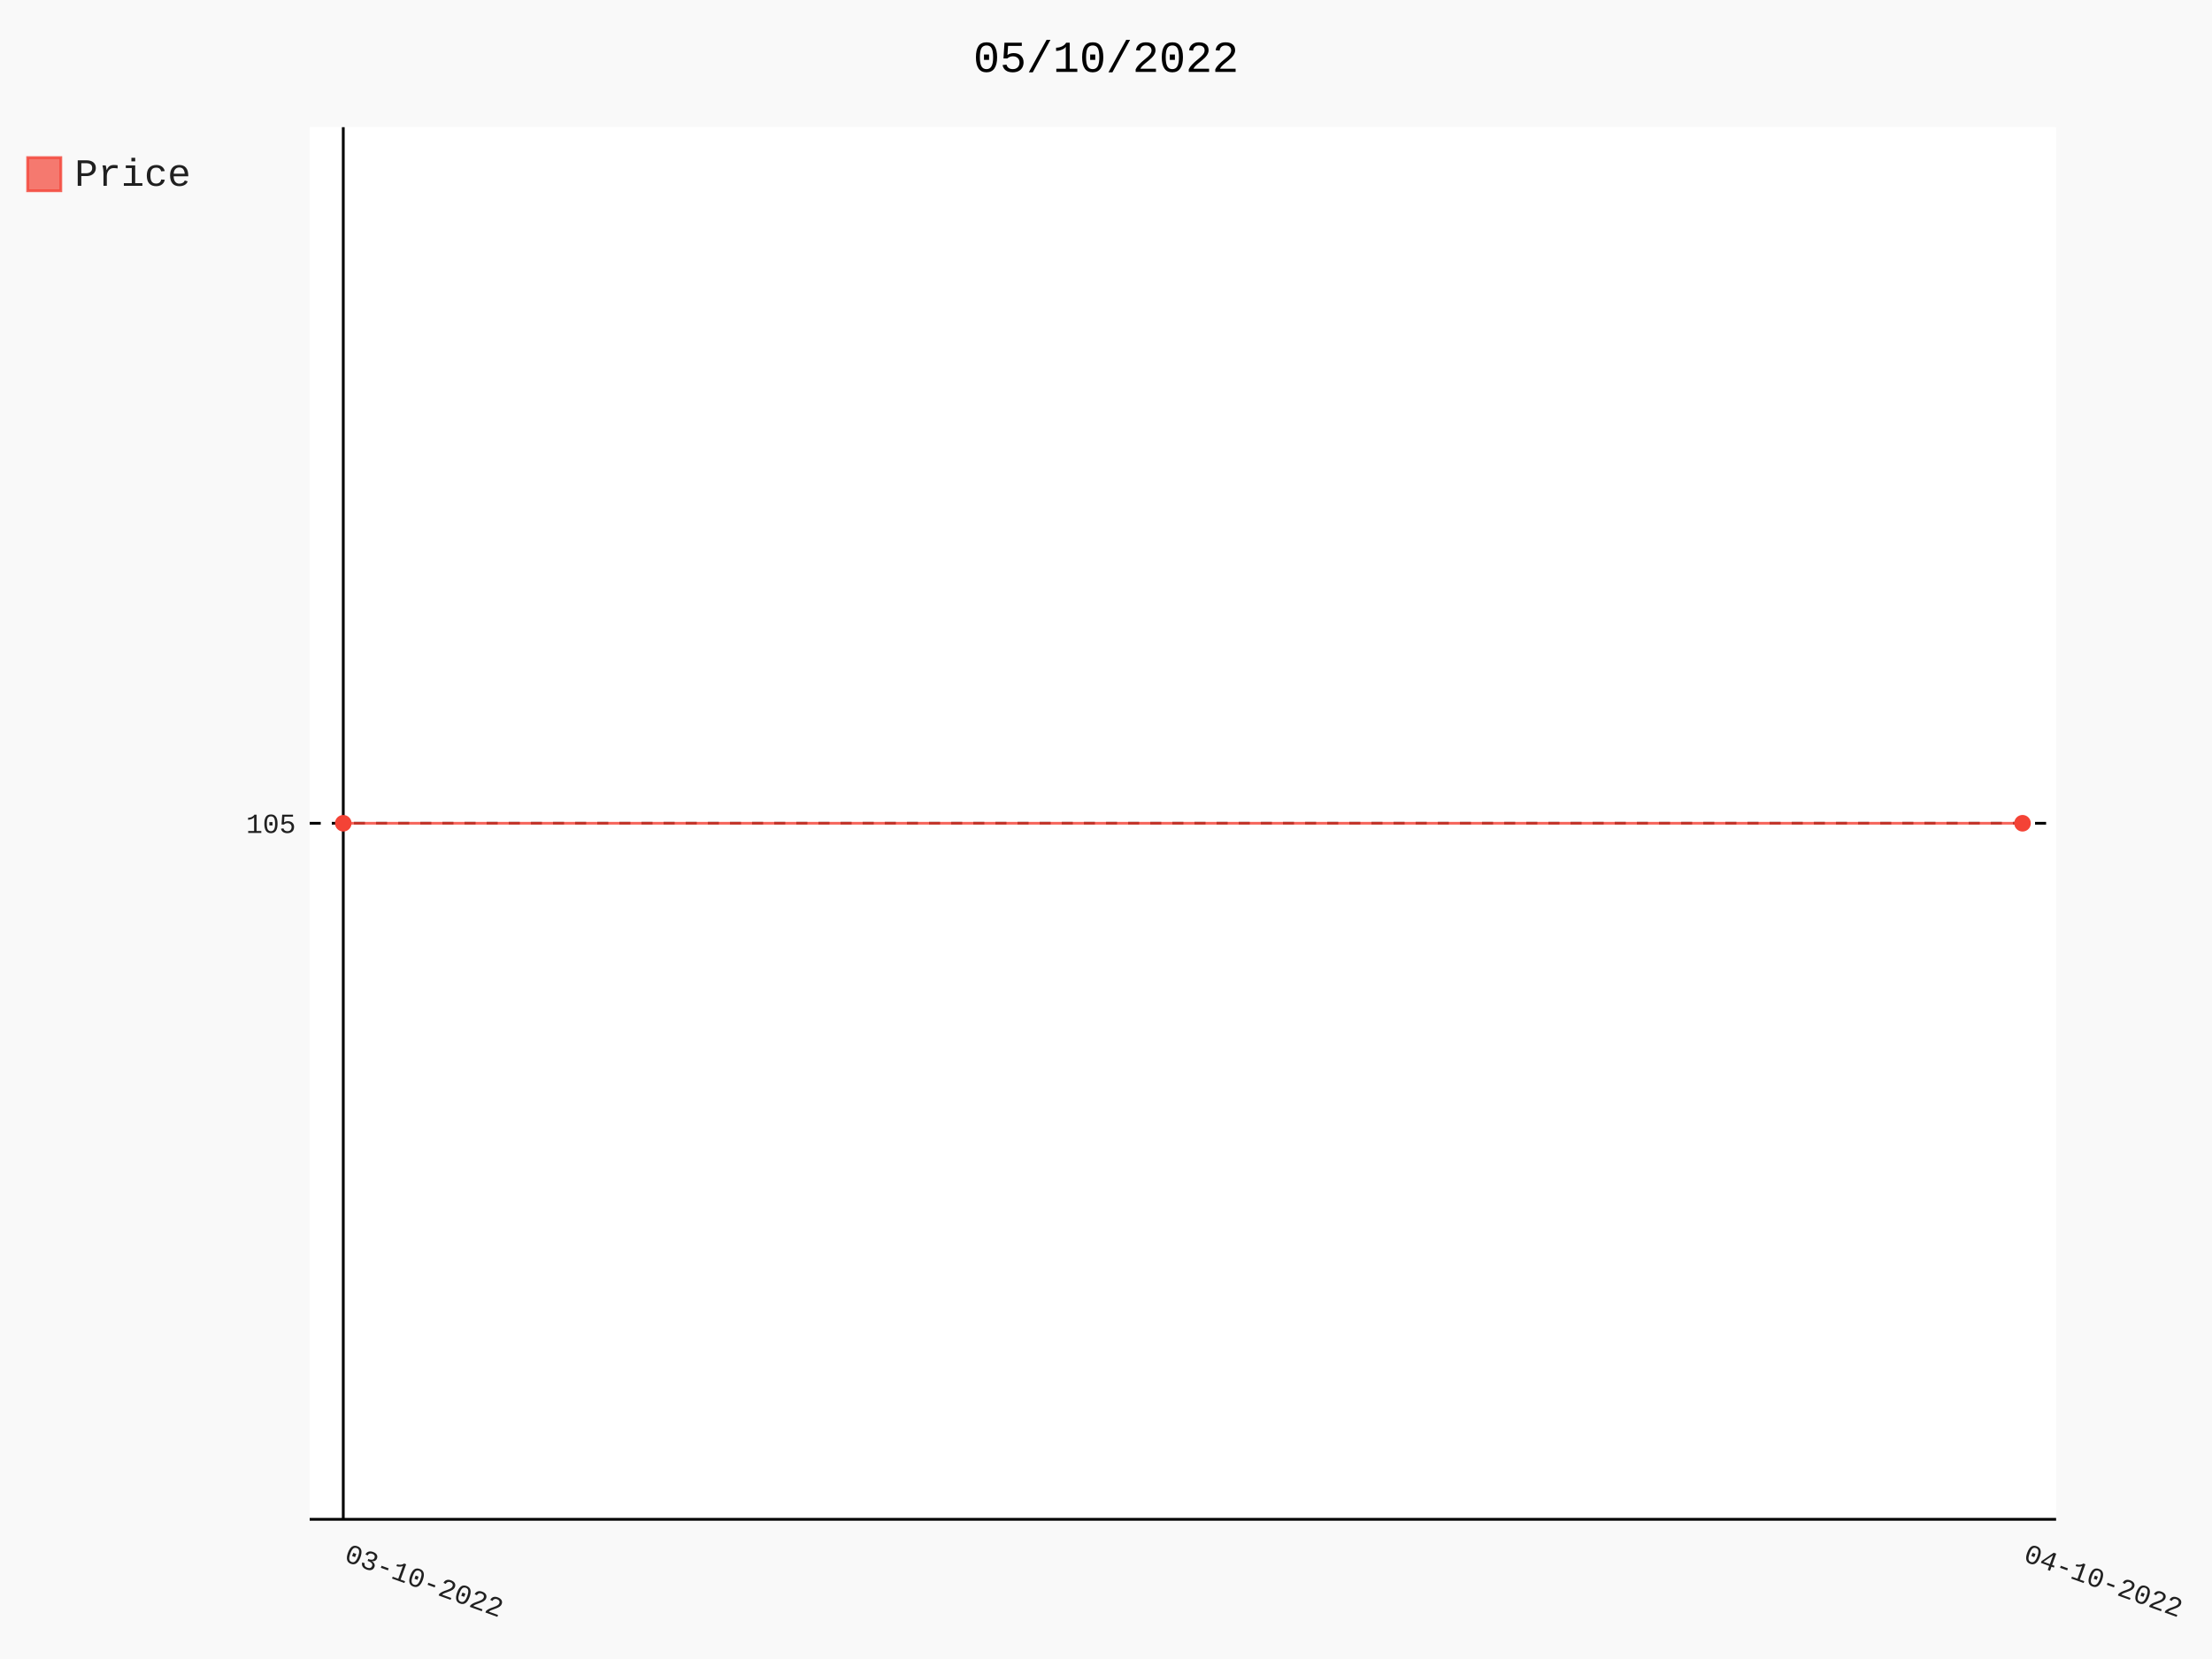
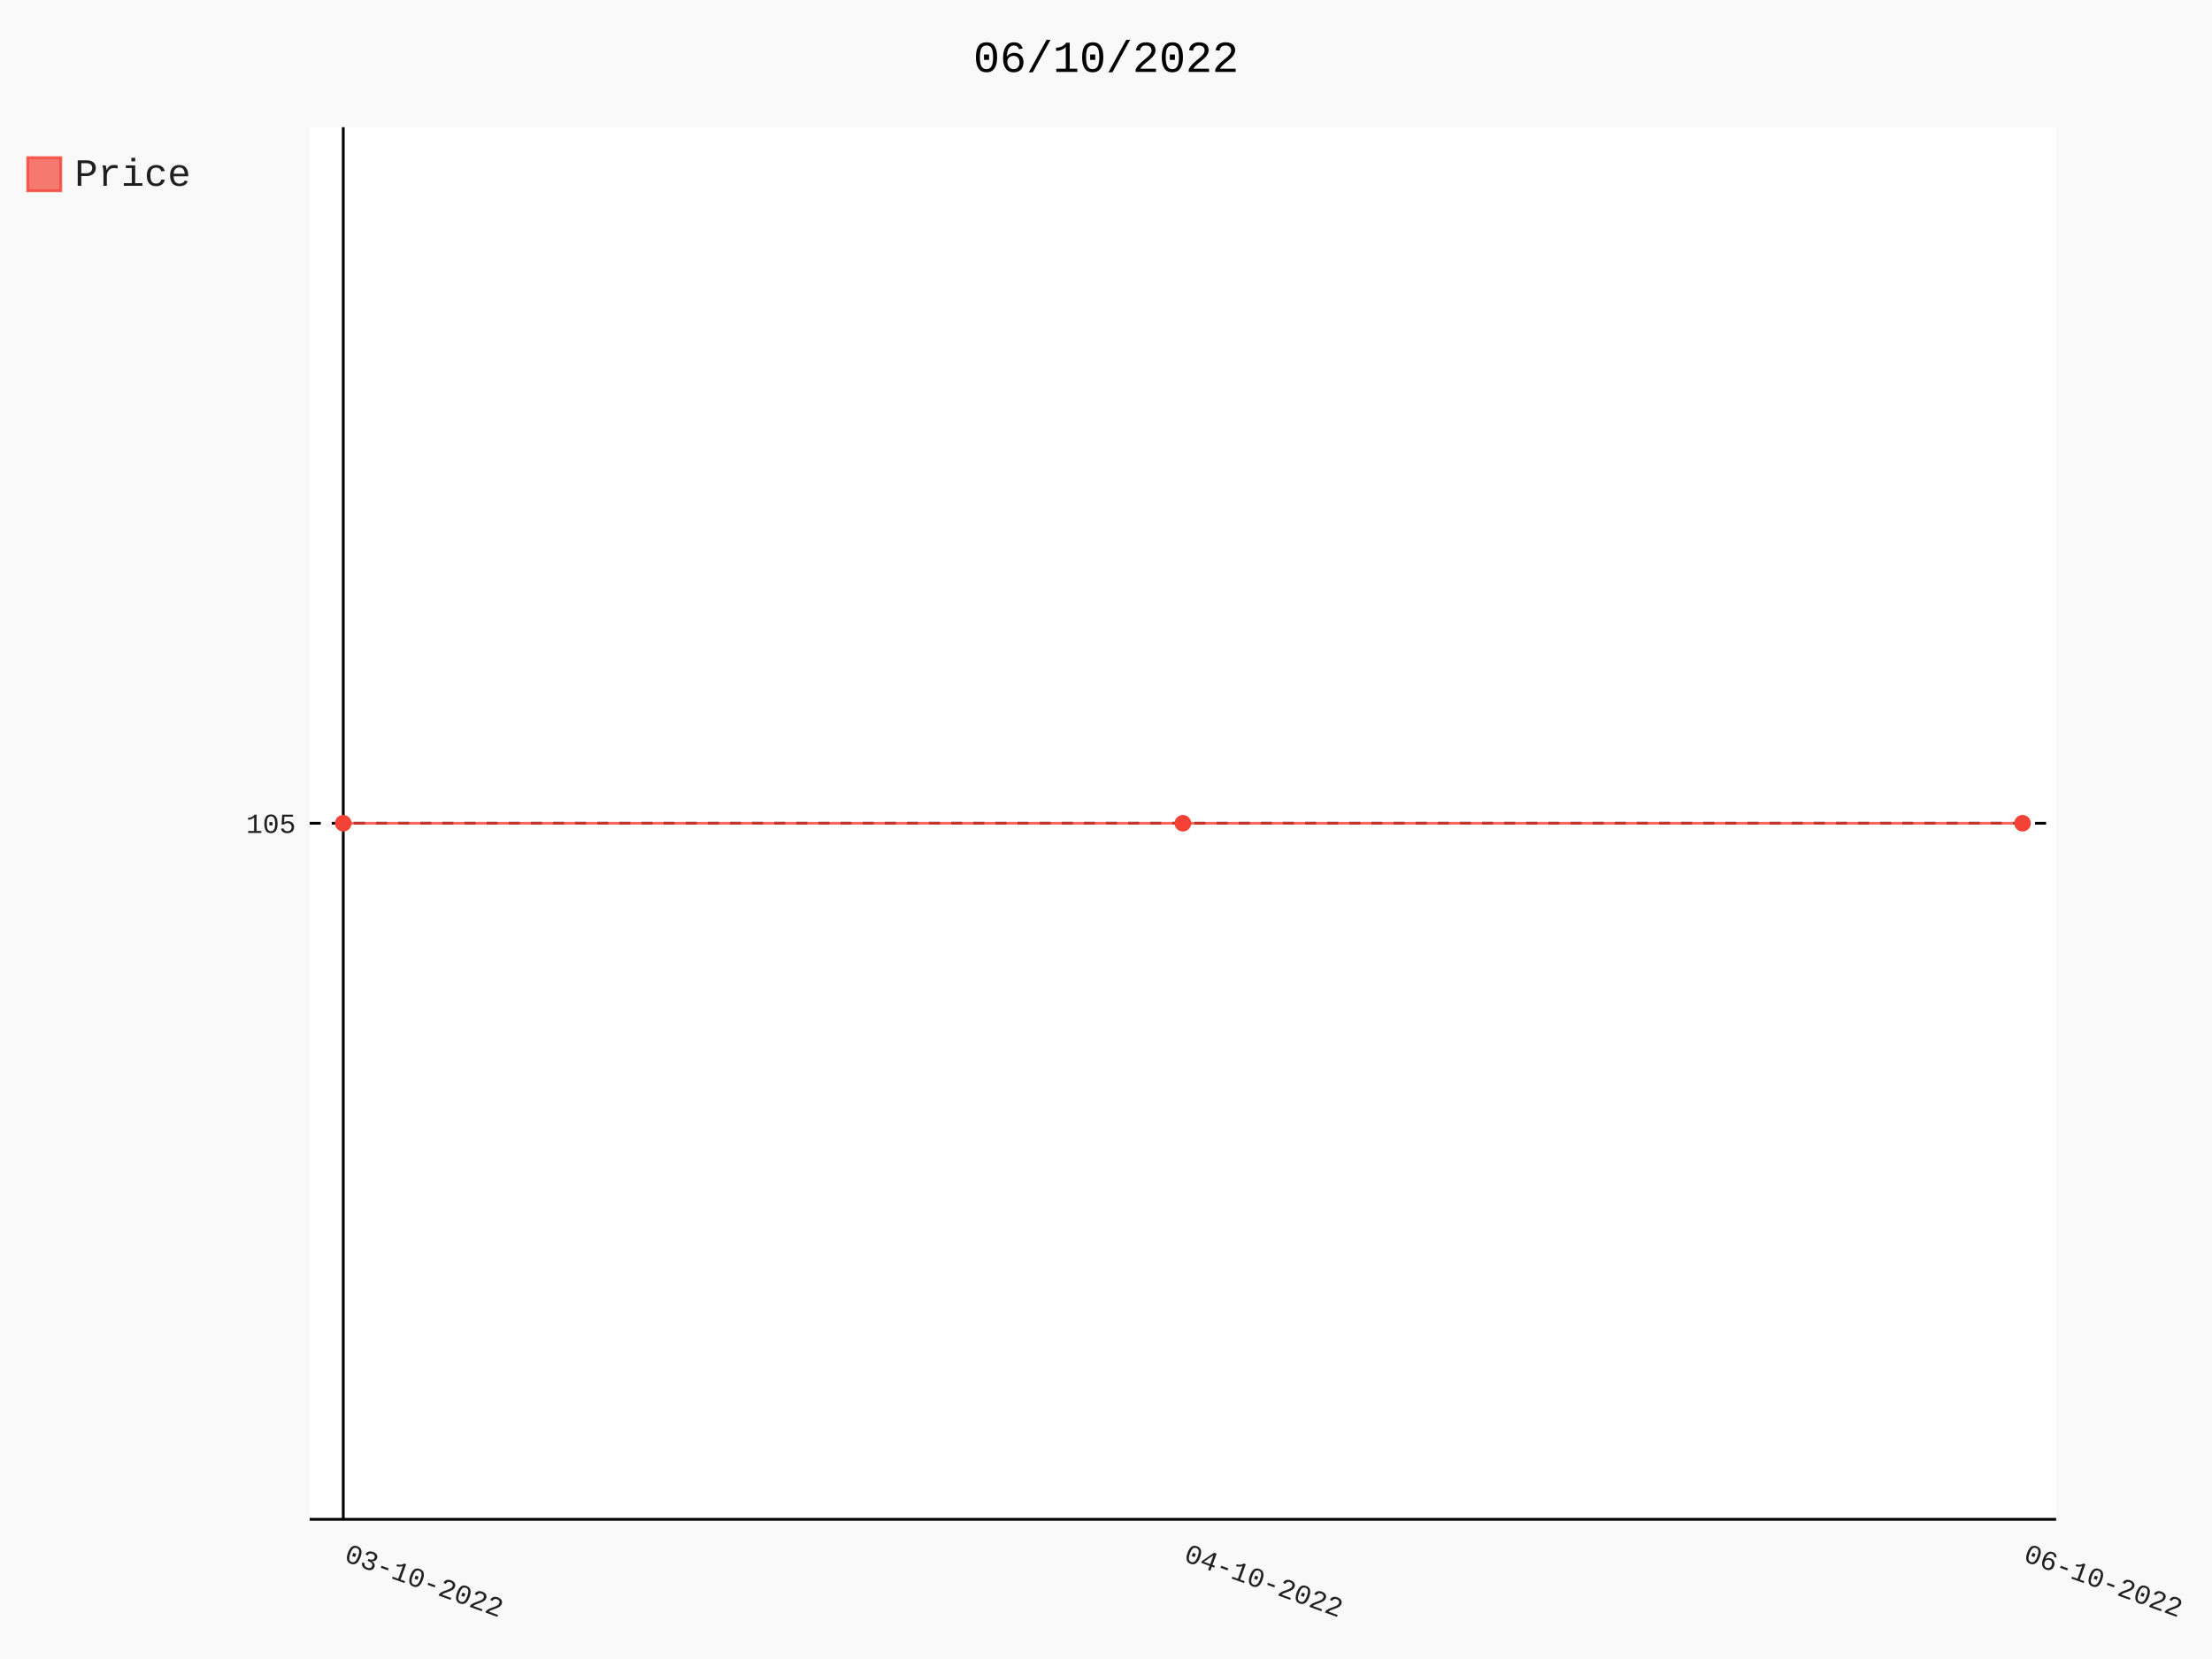
- <svg xmlns="http://www.w3.org/2000/svg" id="chart-4e0e8af4-f130-49a9-a1d6-b7eb3ead5b3d" class="pygal-chart" viewBox="0 0 800 600">
+ <svg xmlns="http://www.w3.org/2000/svg" id="chart-c5f0e09a-7407-4b4c-b1c3-95924199ee82" class="pygal-chart" viewBox="0 0 800 600">
  <defs>
-     <style type="text/css">#chart-4e0e8af4-f130-49a9-a1d6-b7eb3ead5b3d{-webkit-user-select:none;-webkit-font-smoothing:antialiased;font-family:Consolas,"Liberation Mono",Menlo,Courier,monospace}#chart-4e0e8af4-f130-49a9-a1d6-b7eb3ead5b3d .title{font-family:Consolas,"Liberation Mono",Menlo,Courier,monospace;font-size:16px}#chart-4e0e8af4-f130-49a9-a1d6-b7eb3ead5b3d .legends .legend text{font-family:Consolas,"Liberation Mono",Menlo,Courier,monospace;font-size:14px}#chart-4e0e8af4-f130-49a9-a1d6-b7eb3ead5b3d .axis text{font-family:Consolas,"Liberation Mono",Menlo,Courier,monospace;font-size:10px}#chart-4e0e8af4-f130-49a9-a1d6-b7eb3ead5b3d .axis text.major{font-family:Consolas,"Liberation Mono",Menlo,Courier,monospace;font-size:10px}#chart-4e0e8af4-f130-49a9-a1d6-b7eb3ead5b3d .text-overlay text.value{font-family:Consolas,"Liberation Mono",Menlo,Courier,monospace;font-size:16px}#chart-4e0e8af4-f130-49a9-a1d6-b7eb3ead5b3d .text-overlay text.label{font-family:Consolas,"Liberation Mono",Menlo,Courier,monospace;font-size:10px}#chart-4e0e8af4-f130-49a9-a1d6-b7eb3ead5b3d .tooltip{font-family:Consolas,"Liberation Mono",Menlo,Courier,monospace;font-size:14px}#chart-4e0e8af4-f130-49a9-a1d6-b7eb3ead5b3d text.no_data{font-family:Consolas,"Liberation Mono",Menlo,Courier,monospace;font-size:64px}
- #chart-4e0e8af4-f130-49a9-a1d6-b7eb3ead5b3d{background-color:rgba(249,249,249,1)}#chart-4e0e8af4-f130-49a9-a1d6-b7eb3ead5b3d path,#chart-4e0e8af4-f130-49a9-a1d6-b7eb3ead5b3d line,#chart-4e0e8af4-f130-49a9-a1d6-b7eb3ead5b3d rect,#chart-4e0e8af4-f130-49a9-a1d6-b7eb3ead5b3d circle{-webkit-transition:150ms;-moz-transition:150ms;transition:150ms}#chart-4e0e8af4-f130-49a9-a1d6-b7eb3ead5b3d .graph &gt; .background{fill:rgba(249,249,249,1)}#chart-4e0e8af4-f130-49a9-a1d6-b7eb3ead5b3d .plot &gt; .background{fill:rgba(255,255,255,1)}#chart-4e0e8af4-f130-49a9-a1d6-b7eb3ead5b3d .graph{fill:rgba(0,0,0,.87)}#chart-4e0e8af4-f130-49a9-a1d6-b7eb3ead5b3d text.no_data{fill:rgba(0,0,0,1)}#chart-4e0e8af4-f130-49a9-a1d6-b7eb3ead5b3d .title{fill:rgba(0,0,0,1)}#chart-4e0e8af4-f130-49a9-a1d6-b7eb3ead5b3d .legends .legend text{fill:rgba(0,0,0,.87)}#chart-4e0e8af4-f130-49a9-a1d6-b7eb3ead5b3d .legends .legend:hover text{fill:rgba(0,0,0,1)}#chart-4e0e8af4-f130-49a9-a1d6-b7eb3ead5b3d .axis .line{stroke:rgba(0,0,0,1)}#chart-4e0e8af4-f130-49a9-a1d6-b7eb3ead5b3d .axis .guide.line{stroke:rgba(0,0,0,.54)}#chart-4e0e8af4-f130-49a9-a1d6-b7eb3ead5b3d .axis .major.line{stroke:rgba(0,0,0,.87)}#chart-4e0e8af4-f130-49a9-a1d6-b7eb3ead5b3d .axis text.major{fill:rgba(0,0,0,1)}#chart-4e0e8af4-f130-49a9-a1d6-b7eb3ead5b3d .axis.y .guides:hover .guide.line,#chart-4e0e8af4-f130-49a9-a1d6-b7eb3ead5b3d .line-graph .axis.x .guides:hover .guide.line,#chart-4e0e8af4-f130-49a9-a1d6-b7eb3ead5b3d .stackedline-graph .axis.x .guides:hover .guide.line,#chart-4e0e8af4-f130-49a9-a1d6-b7eb3ead5b3d .xy-graph .axis.x .guides:hover .guide.line{stroke:rgba(0,0,0,1)}#chart-4e0e8af4-f130-49a9-a1d6-b7eb3ead5b3d .axis .guides:hover text{fill:rgba(0,0,0,1)}#chart-4e0e8af4-f130-49a9-a1d6-b7eb3ead5b3d .reactive{fill-opacity:.7;stroke-opacity:.8;stroke-width:1}#chart-4e0e8af4-f130-49a9-a1d6-b7eb3ead5b3d .ci{stroke:rgba(0,0,0,.87)}#chart-4e0e8af4-f130-49a9-a1d6-b7eb3ead5b3d .reactive.active,#chart-4e0e8af4-f130-49a9-a1d6-b7eb3ead5b3d .active .reactive{fill-opacity:.8;stroke-opacity:.9;stroke-width:4}#chart-4e0e8af4-f130-49a9-a1d6-b7eb3ead5b3d .ci .reactive.active{stroke-width:1.5}#chart-4e0e8af4-f130-49a9-a1d6-b7eb3ead5b3d .series text{fill:rgba(0,0,0,1)}#chart-4e0e8af4-f130-49a9-a1d6-b7eb3ead5b3d .tooltip rect{fill:rgba(255,255,255,1);stroke:rgba(0,0,0,1);-webkit-transition:opacity 150ms;-moz-transition:opacity 150ms;transition:opacity 150ms}#chart-4e0e8af4-f130-49a9-a1d6-b7eb3ead5b3d .tooltip .label{fill:rgba(0,0,0,.87)}#chart-4e0e8af4-f130-49a9-a1d6-b7eb3ead5b3d .tooltip .label{fill:rgba(0,0,0,.87)}#chart-4e0e8af4-f130-49a9-a1d6-b7eb3ead5b3d .tooltip .legend{font-size:.8em;fill:rgba(0,0,0,.54)}#chart-4e0e8af4-f130-49a9-a1d6-b7eb3ead5b3d .tooltip .x_label{font-size:.6em;fill:rgba(0,0,0,1)}#chart-4e0e8af4-f130-49a9-a1d6-b7eb3ead5b3d .tooltip .xlink{font-size:.5em;text-decoration:underline}#chart-4e0e8af4-f130-49a9-a1d6-b7eb3ead5b3d .tooltip .value{font-size:1.5em}#chart-4e0e8af4-f130-49a9-a1d6-b7eb3ead5b3d .bound{font-size:.5em}#chart-4e0e8af4-f130-49a9-a1d6-b7eb3ead5b3d .max-value{font-size:.75em;fill:rgba(0,0,0,.54)}#chart-4e0e8af4-f130-49a9-a1d6-b7eb3ead5b3d .map-element{fill:rgba(255,255,255,1);stroke:rgba(0,0,0,.54) !important}#chart-4e0e8af4-f130-49a9-a1d6-b7eb3ead5b3d .map-element .reactive{fill-opacity:inherit;stroke-opacity:inherit}#chart-4e0e8af4-f130-49a9-a1d6-b7eb3ead5b3d .color-0,#chart-4e0e8af4-f130-49a9-a1d6-b7eb3ead5b3d .color-0 a:visited{stroke:#F44336;fill:#F44336}#chart-4e0e8af4-f130-49a9-a1d6-b7eb3ead5b3d .text-overlay .color-0 text{fill:black}
- #chart-4e0e8af4-f130-49a9-a1d6-b7eb3ead5b3d text.no_data{text-anchor:middle}#chart-4e0e8af4-f130-49a9-a1d6-b7eb3ead5b3d .guide.line{fill:none}#chart-4e0e8af4-f130-49a9-a1d6-b7eb3ead5b3d .centered{text-anchor:middle}#chart-4e0e8af4-f130-49a9-a1d6-b7eb3ead5b3d .title{text-anchor:middle}#chart-4e0e8af4-f130-49a9-a1d6-b7eb3ead5b3d .legends .legend text{fill-opacity:1}#chart-4e0e8af4-f130-49a9-a1d6-b7eb3ead5b3d .axis.x text{text-anchor:middle}#chart-4e0e8af4-f130-49a9-a1d6-b7eb3ead5b3d .axis.x:not(.web) text[transform]{text-anchor:start}#chart-4e0e8af4-f130-49a9-a1d6-b7eb3ead5b3d .axis.x:not(.web) text[transform].backwards{text-anchor:end}#chart-4e0e8af4-f130-49a9-a1d6-b7eb3ead5b3d .axis.y text{text-anchor:end}#chart-4e0e8af4-f130-49a9-a1d6-b7eb3ead5b3d .axis.y text[transform].backwards{text-anchor:start}#chart-4e0e8af4-f130-49a9-a1d6-b7eb3ead5b3d .axis.y2 text{text-anchor:start}#chart-4e0e8af4-f130-49a9-a1d6-b7eb3ead5b3d .axis.y2 text[transform].backwards{text-anchor:end}#chart-4e0e8af4-f130-49a9-a1d6-b7eb3ead5b3d .axis .guide.line{stroke-dasharray:4,4;stroke:black}#chart-4e0e8af4-f130-49a9-a1d6-b7eb3ead5b3d .axis .major.guide.line{stroke-dasharray:6,6;stroke:black}#chart-4e0e8af4-f130-49a9-a1d6-b7eb3ead5b3d .horizontal .axis.y .guide.line,#chart-4e0e8af4-f130-49a9-a1d6-b7eb3ead5b3d .horizontal .axis.y2 .guide.line,#chart-4e0e8af4-f130-49a9-a1d6-b7eb3ead5b3d .vertical .axis.x .guide.line{opacity:0}#chart-4e0e8af4-f130-49a9-a1d6-b7eb3ead5b3d .horizontal .axis.always_show .guide.line,#chart-4e0e8af4-f130-49a9-a1d6-b7eb3ead5b3d .vertical .axis.always_show .guide.line{opacity:1 !important}#chart-4e0e8af4-f130-49a9-a1d6-b7eb3ead5b3d .axis.y .guides:hover .guide.line,#chart-4e0e8af4-f130-49a9-a1d6-b7eb3ead5b3d .axis.y2 .guides:hover .guide.line,#chart-4e0e8af4-f130-49a9-a1d6-b7eb3ead5b3d .axis.x .guides:hover .guide.line{opacity:1}#chart-4e0e8af4-f130-49a9-a1d6-b7eb3ead5b3d .axis .guides:hover text{opacity:1}#chart-4e0e8af4-f130-49a9-a1d6-b7eb3ead5b3d .nofill{fill:none}#chart-4e0e8af4-f130-49a9-a1d6-b7eb3ead5b3d .subtle-fill{fill-opacity:.2}#chart-4e0e8af4-f130-49a9-a1d6-b7eb3ead5b3d .dot{stroke-width:1px;fill-opacity:1;stroke-opacity:1}#chart-4e0e8af4-f130-49a9-a1d6-b7eb3ead5b3d .dot.active{stroke-width:5px}#chart-4e0e8af4-f130-49a9-a1d6-b7eb3ead5b3d .dot.negative{fill:transparent}#chart-4e0e8af4-f130-49a9-a1d6-b7eb3ead5b3d text,#chart-4e0e8af4-f130-49a9-a1d6-b7eb3ead5b3d tspan{stroke:none !important}#chart-4e0e8af4-f130-49a9-a1d6-b7eb3ead5b3d .series text.active{opacity:1}#chart-4e0e8af4-f130-49a9-a1d6-b7eb3ead5b3d .tooltip rect{fill-opacity:.95;stroke-width:.5}#chart-4e0e8af4-f130-49a9-a1d6-b7eb3ead5b3d .tooltip text{fill-opacity:1}#chart-4e0e8af4-f130-49a9-a1d6-b7eb3ead5b3d .showable{visibility:hidden}#chart-4e0e8af4-f130-49a9-a1d6-b7eb3ead5b3d .showable.shown{visibility:visible}#chart-4e0e8af4-f130-49a9-a1d6-b7eb3ead5b3d .gauge-background{fill:rgba(229,229,229,1);stroke:none}#chart-4e0e8af4-f130-49a9-a1d6-b7eb3ead5b3d .bg-lines{stroke:rgba(249,249,249,1);stroke-width:2px}</style>
+     <style type="text/css">#chart-c5f0e09a-7407-4b4c-b1c3-95924199ee82{-webkit-user-select:none;-webkit-font-smoothing:antialiased;font-family:Consolas,"Liberation Mono",Menlo,Courier,monospace}#chart-c5f0e09a-7407-4b4c-b1c3-95924199ee82 .title{font-family:Consolas,"Liberation Mono",Menlo,Courier,monospace;font-size:16px}#chart-c5f0e09a-7407-4b4c-b1c3-95924199ee82 .legends .legend text{font-family:Consolas,"Liberation Mono",Menlo,Courier,monospace;font-size:14px}#chart-c5f0e09a-7407-4b4c-b1c3-95924199ee82 .axis text{font-family:Consolas,"Liberation Mono",Menlo,Courier,monospace;font-size:10px}#chart-c5f0e09a-7407-4b4c-b1c3-95924199ee82 .axis text.major{font-family:Consolas,"Liberation Mono",Menlo,Courier,monospace;font-size:10px}#chart-c5f0e09a-7407-4b4c-b1c3-95924199ee82 .text-overlay text.value{font-family:Consolas,"Liberation Mono",Menlo,Courier,monospace;font-size:16px}#chart-c5f0e09a-7407-4b4c-b1c3-95924199ee82 .text-overlay text.label{font-family:Consolas,"Liberation Mono",Menlo,Courier,monospace;font-size:10px}#chart-c5f0e09a-7407-4b4c-b1c3-95924199ee82 .tooltip{font-family:Consolas,"Liberation Mono",Menlo,Courier,monospace;font-size:14px}#chart-c5f0e09a-7407-4b4c-b1c3-95924199ee82 text.no_data{font-family:Consolas,"Liberation Mono",Menlo,Courier,monospace;font-size:64px}
+ #chart-c5f0e09a-7407-4b4c-b1c3-95924199ee82{background-color:rgba(249,249,249,1)}#chart-c5f0e09a-7407-4b4c-b1c3-95924199ee82 path,#chart-c5f0e09a-7407-4b4c-b1c3-95924199ee82 line,#chart-c5f0e09a-7407-4b4c-b1c3-95924199ee82 rect,#chart-c5f0e09a-7407-4b4c-b1c3-95924199ee82 circle{-webkit-transition:150ms;-moz-transition:150ms;transition:150ms}#chart-c5f0e09a-7407-4b4c-b1c3-95924199ee82 .graph &gt; .background{fill:rgba(249,249,249,1)}#chart-c5f0e09a-7407-4b4c-b1c3-95924199ee82 .plot &gt; .background{fill:rgba(255,255,255,1)}#chart-c5f0e09a-7407-4b4c-b1c3-95924199ee82 .graph{fill:rgba(0,0,0,.87)}#chart-c5f0e09a-7407-4b4c-b1c3-95924199ee82 text.no_data{fill:rgba(0,0,0,1)}#chart-c5f0e09a-7407-4b4c-b1c3-95924199ee82 .title{fill:rgba(0,0,0,1)}#chart-c5f0e09a-7407-4b4c-b1c3-95924199ee82 .legends .legend text{fill:rgba(0,0,0,.87)}#chart-c5f0e09a-7407-4b4c-b1c3-95924199ee82 .legends .legend:hover text{fill:rgba(0,0,0,1)}#chart-c5f0e09a-7407-4b4c-b1c3-95924199ee82 .axis .line{stroke:rgba(0,0,0,1)}#chart-c5f0e09a-7407-4b4c-b1c3-95924199ee82 .axis .guide.line{stroke:rgba(0,0,0,.54)}#chart-c5f0e09a-7407-4b4c-b1c3-95924199ee82 .axis .major.line{stroke:rgba(0,0,0,.87)}#chart-c5f0e09a-7407-4b4c-b1c3-95924199ee82 .axis text.major{fill:rgba(0,0,0,1)}#chart-c5f0e09a-7407-4b4c-b1c3-95924199ee82 .axis.y .guides:hover .guide.line,#chart-c5f0e09a-7407-4b4c-b1c3-95924199ee82 .line-graph .axis.x .guides:hover .guide.line,#chart-c5f0e09a-7407-4b4c-b1c3-95924199ee82 .stackedline-graph .axis.x .guides:hover .guide.line,#chart-c5f0e09a-7407-4b4c-b1c3-95924199ee82 .xy-graph .axis.x .guides:hover .guide.line{stroke:rgba(0,0,0,1)}#chart-c5f0e09a-7407-4b4c-b1c3-95924199ee82 .axis .guides:hover text{fill:rgba(0,0,0,1)}#chart-c5f0e09a-7407-4b4c-b1c3-95924199ee82 .reactive{fill-opacity:.7;stroke-opacity:.8;stroke-width:1}#chart-c5f0e09a-7407-4b4c-b1c3-95924199ee82 .ci{stroke:rgba(0,0,0,.87)}#chart-c5f0e09a-7407-4b4c-b1c3-95924199ee82 .reactive.active,#chart-c5f0e09a-7407-4b4c-b1c3-95924199ee82 .active .reactive{fill-opacity:.8;stroke-opacity:.9;stroke-width:4}#chart-c5f0e09a-7407-4b4c-b1c3-95924199ee82 .ci .reactive.active{stroke-width:1.5}#chart-c5f0e09a-7407-4b4c-b1c3-95924199ee82 .series text{fill:rgba(0,0,0,1)}#chart-c5f0e09a-7407-4b4c-b1c3-95924199ee82 .tooltip rect{fill:rgba(255,255,255,1);stroke:rgba(0,0,0,1);-webkit-transition:opacity 150ms;-moz-transition:opacity 150ms;transition:opacity 150ms}#chart-c5f0e09a-7407-4b4c-b1c3-95924199ee82 .tooltip .label{fill:rgba(0,0,0,.87)}#chart-c5f0e09a-7407-4b4c-b1c3-95924199ee82 .tooltip .label{fill:rgba(0,0,0,.87)}#chart-c5f0e09a-7407-4b4c-b1c3-95924199ee82 .tooltip .legend{font-size:.8em;fill:rgba(0,0,0,.54)}#chart-c5f0e09a-7407-4b4c-b1c3-95924199ee82 .tooltip .x_label{font-size:.6em;fill:rgba(0,0,0,1)}#chart-c5f0e09a-7407-4b4c-b1c3-95924199ee82 .tooltip .xlink{font-size:.5em;text-decoration:underline}#chart-c5f0e09a-7407-4b4c-b1c3-95924199ee82 .tooltip .value{font-size:1.5em}#chart-c5f0e09a-7407-4b4c-b1c3-95924199ee82 .bound{font-size:.5em}#chart-c5f0e09a-7407-4b4c-b1c3-95924199ee82 .max-value{font-size:.75em;fill:rgba(0,0,0,.54)}#chart-c5f0e09a-7407-4b4c-b1c3-95924199ee82 .map-element{fill:rgba(255,255,255,1);stroke:rgba(0,0,0,.54) !important}#chart-c5f0e09a-7407-4b4c-b1c3-95924199ee82 .map-element .reactive{fill-opacity:inherit;stroke-opacity:inherit}#chart-c5f0e09a-7407-4b4c-b1c3-95924199ee82 .color-0,#chart-c5f0e09a-7407-4b4c-b1c3-95924199ee82 .color-0 a:visited{stroke:#F44336;fill:#F44336}#chart-c5f0e09a-7407-4b4c-b1c3-95924199ee82 .text-overlay .color-0 text{fill:black}
+ #chart-c5f0e09a-7407-4b4c-b1c3-95924199ee82 text.no_data{text-anchor:middle}#chart-c5f0e09a-7407-4b4c-b1c3-95924199ee82 .guide.line{fill:none}#chart-c5f0e09a-7407-4b4c-b1c3-95924199ee82 .centered{text-anchor:middle}#chart-c5f0e09a-7407-4b4c-b1c3-95924199ee82 .title{text-anchor:middle}#chart-c5f0e09a-7407-4b4c-b1c3-95924199ee82 .legends .legend text{fill-opacity:1}#chart-c5f0e09a-7407-4b4c-b1c3-95924199ee82 .axis.x text{text-anchor:middle}#chart-c5f0e09a-7407-4b4c-b1c3-95924199ee82 .axis.x:not(.web) text[transform]{text-anchor:start}#chart-c5f0e09a-7407-4b4c-b1c3-95924199ee82 .axis.x:not(.web) text[transform].backwards{text-anchor:end}#chart-c5f0e09a-7407-4b4c-b1c3-95924199ee82 .axis.y text{text-anchor:end}#chart-c5f0e09a-7407-4b4c-b1c3-95924199ee82 .axis.y text[transform].backwards{text-anchor:start}#chart-c5f0e09a-7407-4b4c-b1c3-95924199ee82 .axis.y2 text{text-anchor:start}#chart-c5f0e09a-7407-4b4c-b1c3-95924199ee82 .axis.y2 text[transform].backwards{text-anchor:end}#chart-c5f0e09a-7407-4b4c-b1c3-95924199ee82 .axis .guide.line{stroke-dasharray:4,4;stroke:black}#chart-c5f0e09a-7407-4b4c-b1c3-95924199ee82 .axis .major.guide.line{stroke-dasharray:6,6;stroke:black}#chart-c5f0e09a-7407-4b4c-b1c3-95924199ee82 .horizontal .axis.y .guide.line,#chart-c5f0e09a-7407-4b4c-b1c3-95924199ee82 .horizontal .axis.y2 .guide.line,#chart-c5f0e09a-7407-4b4c-b1c3-95924199ee82 .vertical .axis.x .guide.line{opacity:0}#chart-c5f0e09a-7407-4b4c-b1c3-95924199ee82 .horizontal .axis.always_show .guide.line,#chart-c5f0e09a-7407-4b4c-b1c3-95924199ee82 .vertical .axis.always_show .guide.line{opacity:1 !important}#chart-c5f0e09a-7407-4b4c-b1c3-95924199ee82 .axis.y .guides:hover .guide.line,#chart-c5f0e09a-7407-4b4c-b1c3-95924199ee82 .axis.y2 .guides:hover .guide.line,#chart-c5f0e09a-7407-4b4c-b1c3-95924199ee82 .axis.x .guides:hover .guide.line{opacity:1}#chart-c5f0e09a-7407-4b4c-b1c3-95924199ee82 .axis .guides:hover text{opacity:1}#chart-c5f0e09a-7407-4b4c-b1c3-95924199ee82 .nofill{fill:none}#chart-c5f0e09a-7407-4b4c-b1c3-95924199ee82 .subtle-fill{fill-opacity:.2}#chart-c5f0e09a-7407-4b4c-b1c3-95924199ee82 .dot{stroke-width:1px;fill-opacity:1;stroke-opacity:1}#chart-c5f0e09a-7407-4b4c-b1c3-95924199ee82 .dot.active{stroke-width:5px}#chart-c5f0e09a-7407-4b4c-b1c3-95924199ee82 .dot.negative{fill:transparent}#chart-c5f0e09a-7407-4b4c-b1c3-95924199ee82 text,#chart-c5f0e09a-7407-4b4c-b1c3-95924199ee82 tspan{stroke:none !important}#chart-c5f0e09a-7407-4b4c-b1c3-95924199ee82 .series text.active{opacity:1}#chart-c5f0e09a-7407-4b4c-b1c3-95924199ee82 .tooltip rect{fill-opacity:.95;stroke-width:.5}#chart-c5f0e09a-7407-4b4c-b1c3-95924199ee82 .tooltip text{fill-opacity:1}#chart-c5f0e09a-7407-4b4c-b1c3-95924199ee82 .showable{visibility:hidden}#chart-c5f0e09a-7407-4b4c-b1c3-95924199ee82 .showable.shown{visibility:visible}#chart-c5f0e09a-7407-4b4c-b1c3-95924199ee82 .gauge-background{fill:rgba(229,229,229,1);stroke:none}#chart-c5f0e09a-7407-4b4c-b1c3-95924199ee82 .bg-lines{stroke:rgba(249,249,249,1);stroke-width:2px}</style>
  </defs>
  <g class="graph line-graph vertical">
    <rect x="0" y="0" width="800" height="600" class="background" />
    <g transform="translate(112, 46)" class="plot">
      <rect x="0" y="0" width="631.618" height="503.479" class="background" />
      <g class="axis y always_show">
        <path d="M0 503.479 h631.618" class="line" />
        <g class="guides">
          <path d="M0 251.739 h631.618" class="guide line" />
          <text x="-5" y="255.239" class="">105</text>
        </g>
      </g>
      <g class="axis x">
        <g class="guides">
          <path d="M12.147 0 v503.479" class="line" />
          <text x="12.147" y="518.479" class="" transform="rotate(20 12.14651 518.4788)">03-10-2022</text>
        </g>
        <g class="guides">
+           <path d="M315.809 0 v503.479" class="guide line" />
+           <text x="315.809" y="518.479" class="" transform="rotate(20 315.8092 518.4788)">04-10-2022</text>
+         </g>
+         <g class="guides">
          <path d="M619.472 0 v503.479" class="guide line" />
-           <text x="619.472" y="518.479" class="" transform="rotate(20 619.4719 518.4788)">04-10-2022</text>
+           <text x="619.472" y="518.479" class="" transform="rotate(20 619.4719 518.4788)">06-10-2022</text>
        </g>
      </g>
      <g class="series serie-0 color-0">
-         <path d="M12.147 251.739 L619.472 251.739" class="line reactive nofill" />
+         <path d="M12.147 251.739 L315.809 251.739 619.472 251.739" class="line reactive nofill" />
      </g>
    </g>
    <g class="titles">
-       <text x="400.0" y="26" class="title plot_title">05/10/2022</text>
+       <text x="400.0" y="26" class="title plot_title">06/10/2022</text>
    </g>
    <g transform="translate(112, 46)" class="plot overlay">
      <g class="series serie-0 color-0">
        <g class="dots">
          <circle cx="12.147" cy="251.739" r="2.5" class="dot reactive tooltip-trigger" />
+         </g>
+         <g class="dots">
+           <circle cx="315.809" cy="251.739" r="2.5" class="dot reactive tooltip-trigger" />
        </g>
        <g class="dots">
          <circle cx="619.472" cy="251.739" r="2.5" class="dot reactive tooltip-trigger" />
        </g>
      </g>
    </g>
    <g transform="translate(112, 46)" class="plot text-overlay">
      <g class="series serie-0 color-0" />
    </g>
    <g transform="translate(112, 46)" class="plot tooltip-overlay">
      <g transform="translate(0 0)" style="opacity: 0" class="tooltip">
        <rect rx="0" ry="0" width="0" height="0" class="tooltip-box" />
        <g class="text" />
      </g>
    </g>
    <g transform="translate(10, 56)" class="legends">
      <g id="activate-serie-0" class="legend reactive activate-serie">
        <rect x="0.0" y="1.0" width="12" height="12" class="color-0 reactive" />
        <text x="17.0" y="11.2">Price</text>
      </g>
    </g>
    <g transform="translate(753, 56)" class="legends" />
  </g>
</svg>
